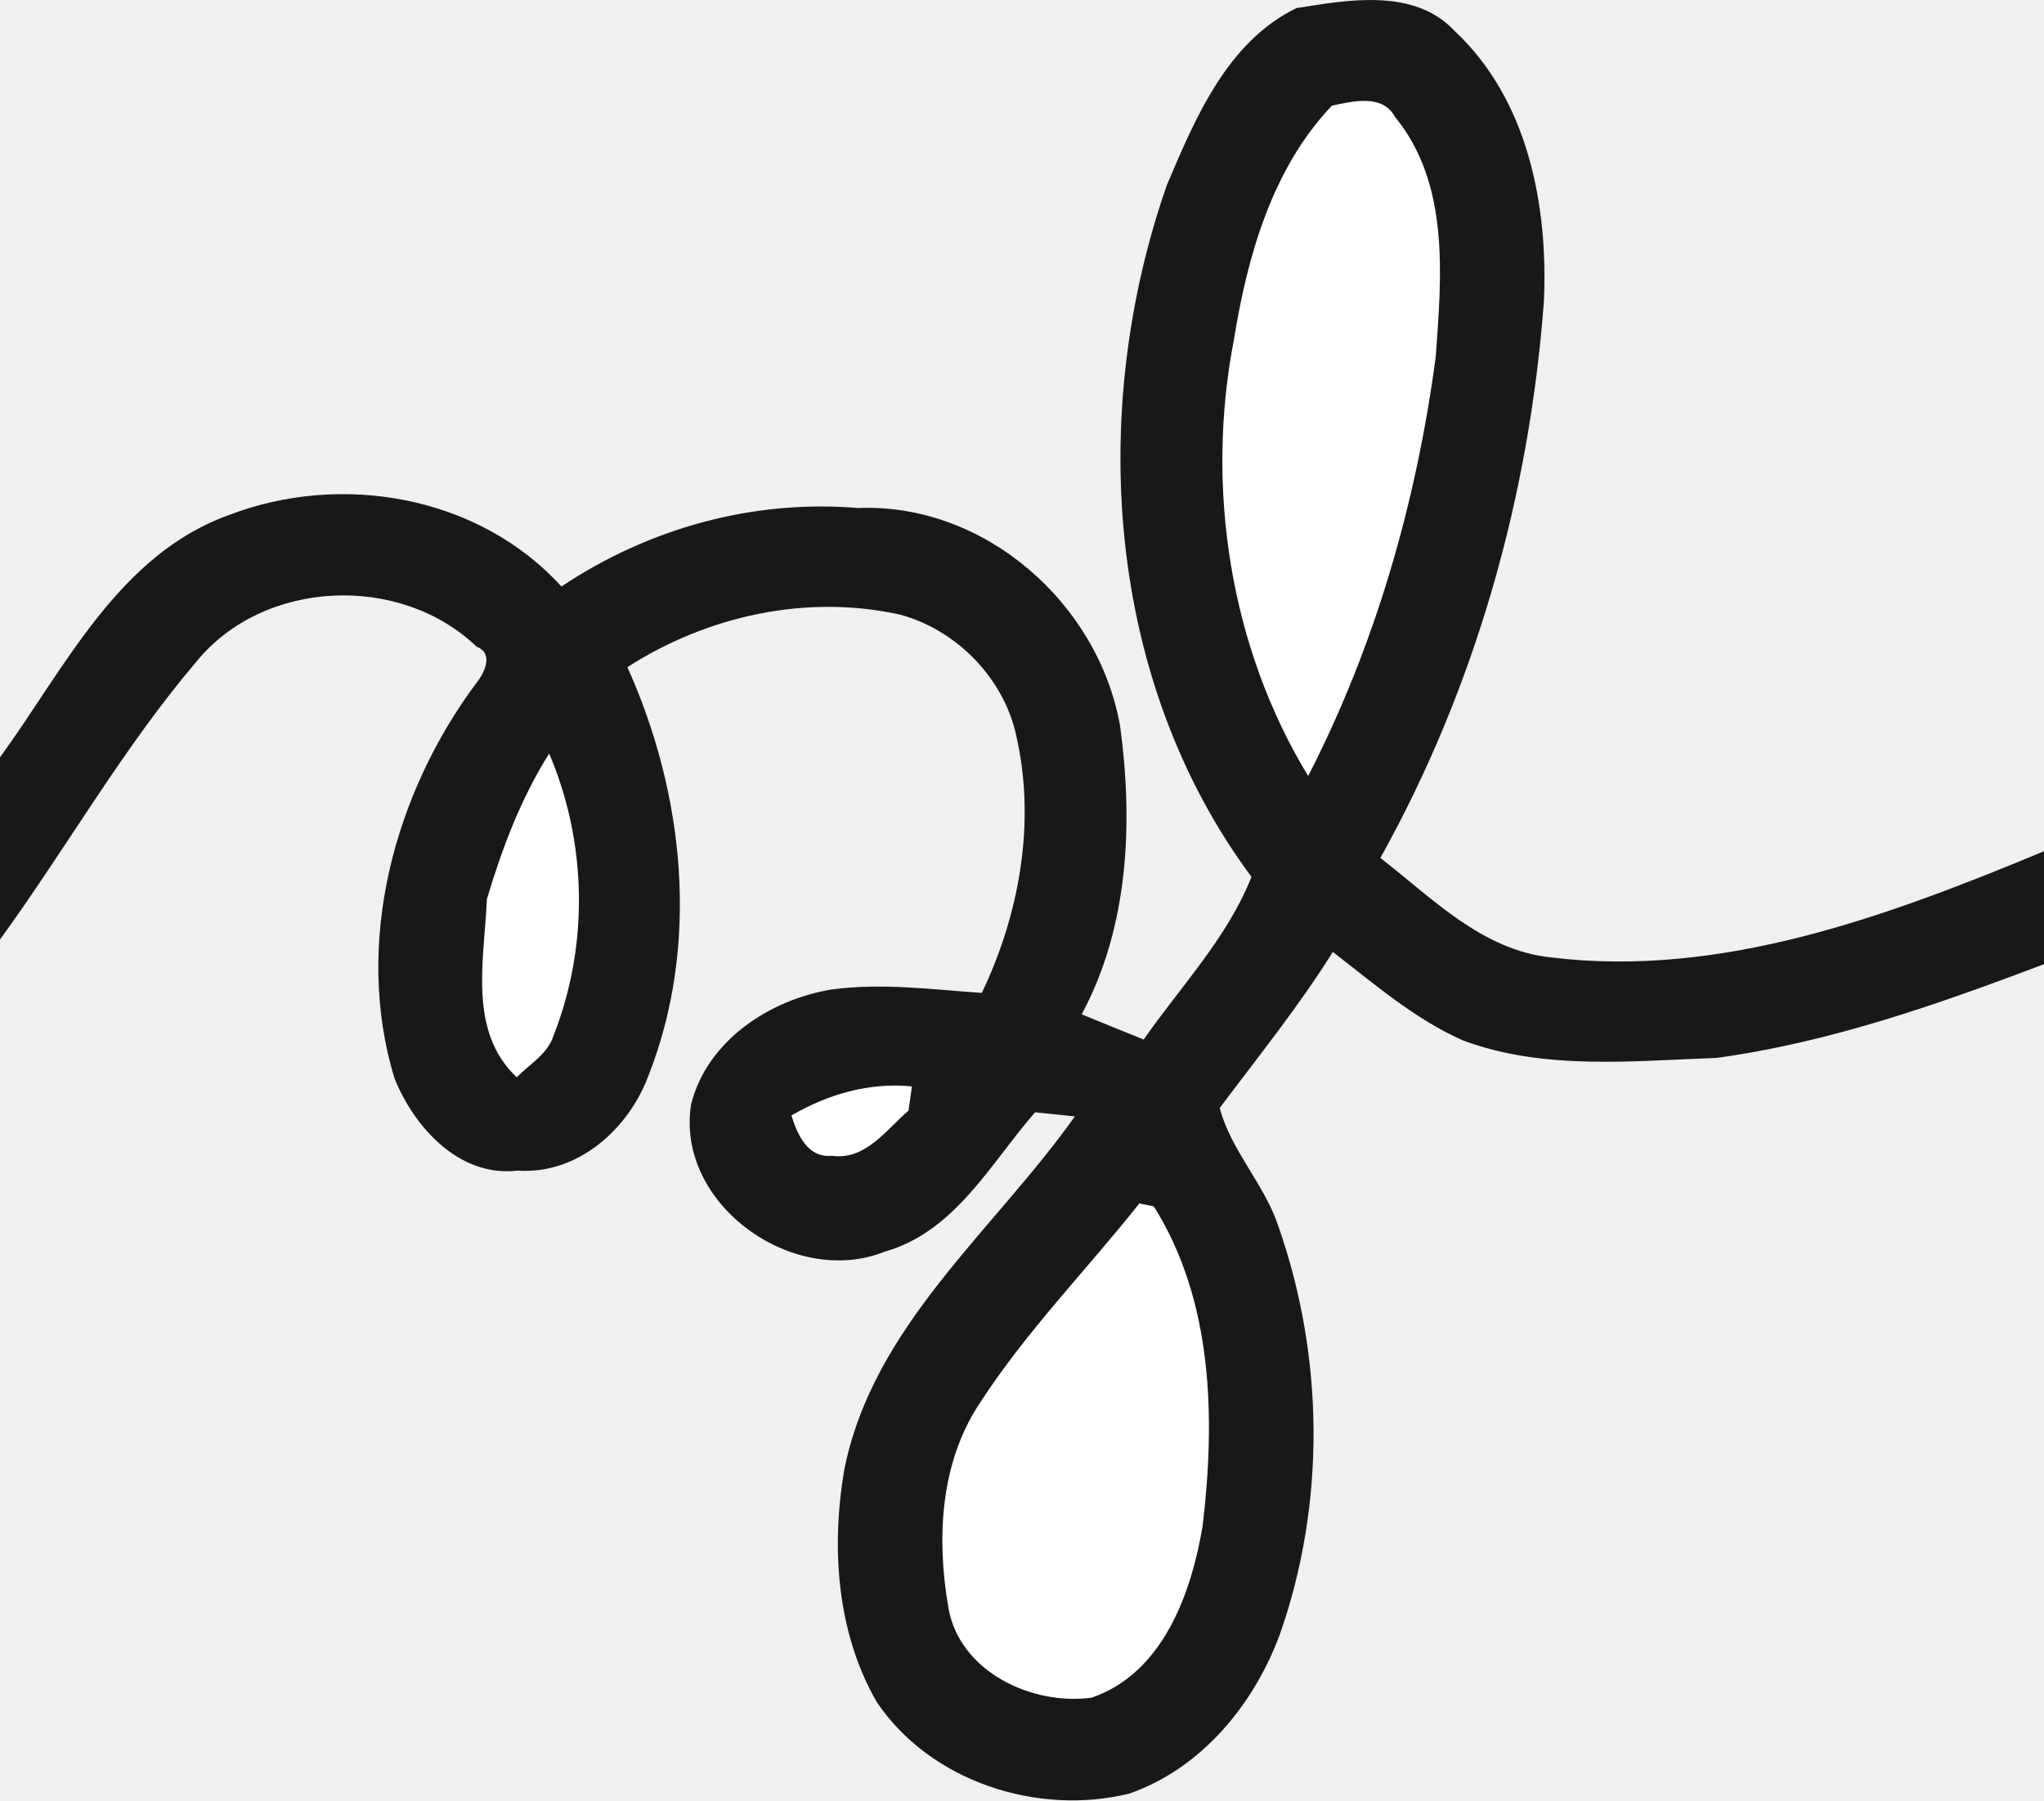
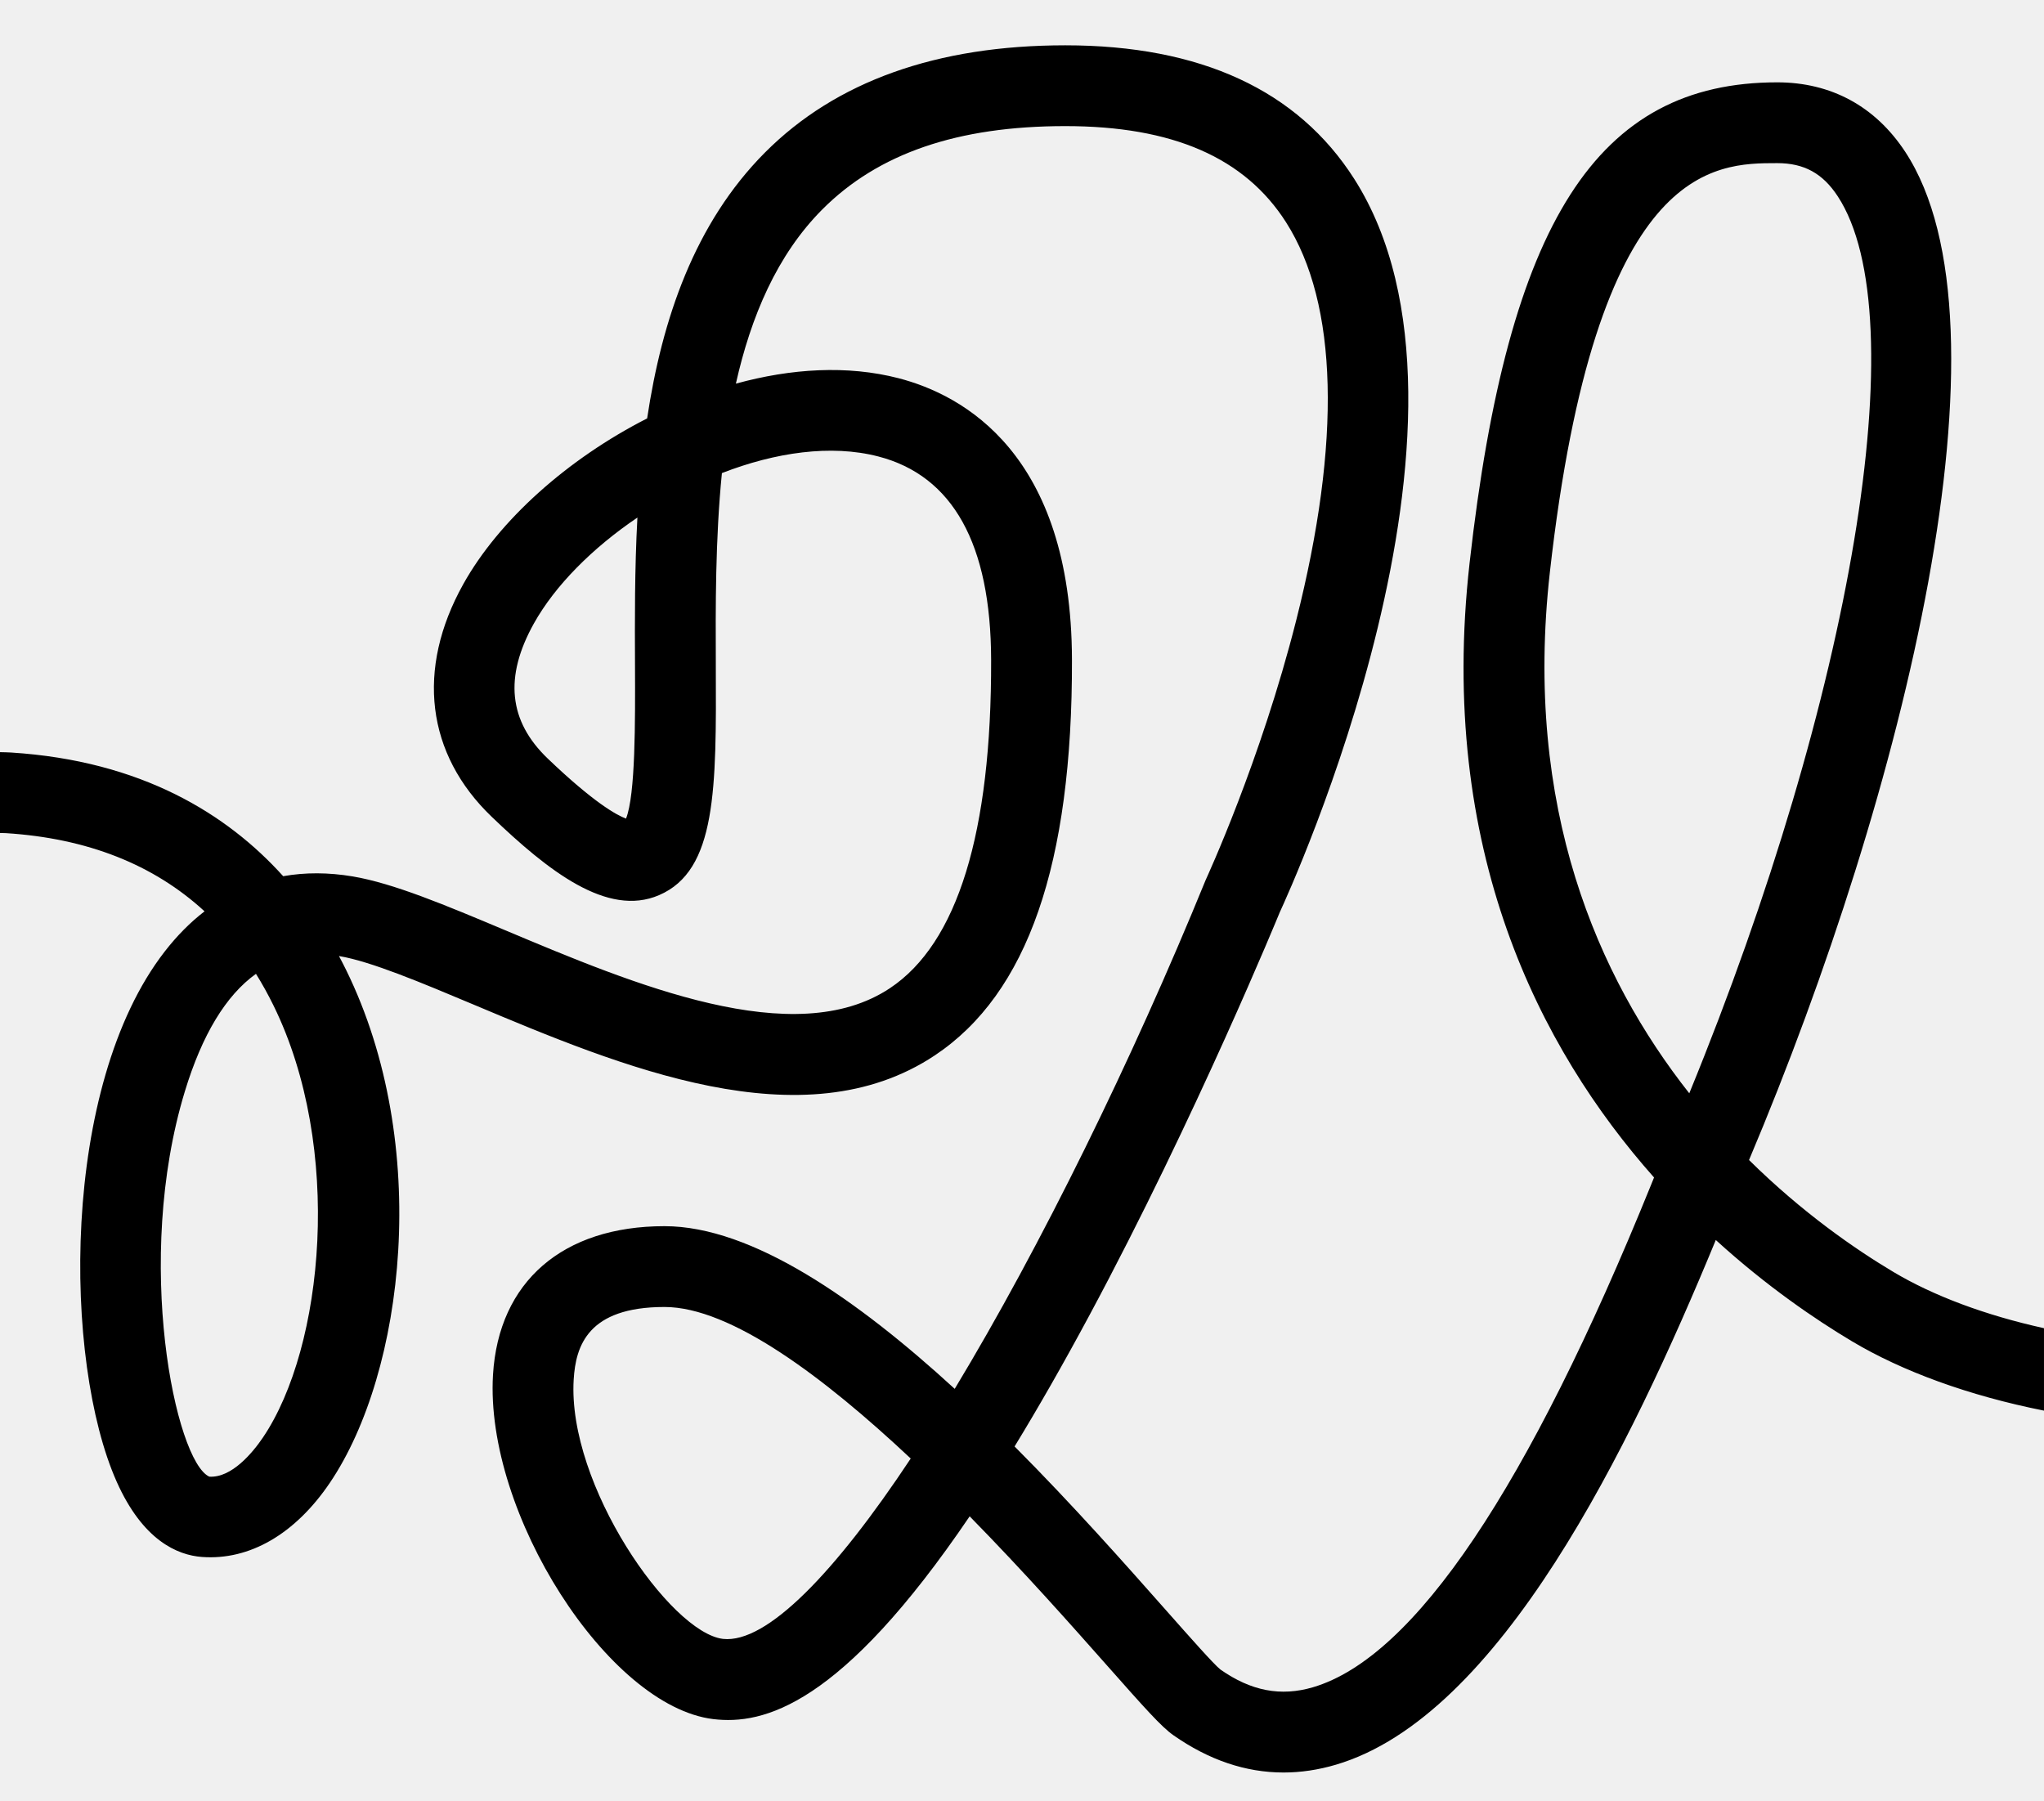
- <svg xmlns="http://www.w3.org/2000/svg" height="165.17" viewBox="0 0 150 132.133" width="187.5" version="1.1">
-   <path d="m85.63 13.583c2.08-4.91 4.44-10.53 9.51-12.99 3.81-0.61 8.67-1.49 11.62 1.69 5.36 5.01 6.86 12.77 6.54 19.82-1.06 14.27-5.02 28.34-12 40.86 3.8 2.95 7.45 6.76 12.5 7.3 12.55 1.54 24.81-3.06 36.2-7.79v8.29c-7.79 2.95-15.78 5.76-24.06 6.88-6.18 0.22-12.66 0.92-18.57-1.28-3.55-1.57-6.51-4.15-9.56-6.5-2.5 4-5.47 7.68-8.3 11.45 0.81 3.12 3.31 5.62 4.32 8.73 3.34 9.55 3.46 20.26 0.12 29.83-1.89 5.18-5.76 9.91-11.07 11.76-6.74 1.66-14.6-0.87-18.54-6.72-2.94-5.1-3.36-11.36-2.38-17.06 2.11-10.57 10.98-17.53 16.92-25.92-0.73-0.08-2.19-0.23-2.92-0.3-3.28 3.76-5.88 8.77-11.04 10.23-6.71 2.69-15.38-3.51-14.2-10.83 1.18-4.66 5.74-7.65 10.28-8.41 3.67-0.5 7.38-0.01 11.05 0.25 2.77-5.79 3.97-12.52 2.54-18.83-0.9-4.24-4.34-7.78-8.51-8.93-6.87-1.53-14.15 0.07-20.04 3.85 4.2 9.32 5.34 20.36 1.54 30-1.47 3.93-5.19 7.25-9.59 6.95-4.27 0.51-7.6-3.17-9.05-6.8-2.99-9.9-0.03-20.88 6.04-29.02 0.58-0.7 1.26-2.16 0-2.63-5.62-5.39-15.63-4.97-20.57 1.1-5.4 6.35-9.52 13.66-14.41 20.39v-13.37c4.75-6.53 8.7-14.88 16.79-17.78 8.26-3.18 18.35-1.43 24.41 5.24 6.42-4.28 14.05-6.4 21.77-5.76 9.29-0.38 17.64 6.99 19.23 16 0.96 7.1 0.64 14.73-2.82 21.16 1.51 0.62 3.03 1.24 4.55 1.85 2.72-3.91 6.14-7.46 7.91-11.94-10.69-14.4-12.01-34.15-6.21-50.77z" fill="#1a171b" />
-   <path d="m97.74 7.753c1.53-0.32 3.71-0.88 4.63 0.82 4.04 4.93 3.42 11.69 2.99 17.63-1.42 10.67-4.43 21.15-9.36 30.75-5.75-9.46-7.55-21.19-5.45-32.02 0.99-6.14 2.81-12.57 7.19-17.18z" fill="#fff" />
-   <path d="m35.73 65.993c1.11-3.73 2.49-7.38 4.57-10.69 2.79 6.54 2.93 14.11 0.31 20.73-0.44 1.35-1.76 2.07-2.69 3.03-3.61-3.38-2.37-8.69-2.19-13.07z" fill="#fff" />
-   <path d="m58.08 81.863c2.69-1.56 5.7-2.44 8.84-2.13-0.06 0.44-0.19 1.34-0.25 1.78-1.66 1.42-3.16 3.67-5.65 3.31-1.76 0.17-2.52-1.59-2.94-2.96z" fill="#fff" />
-   <path d="m83.61 88.323c0.27 0.05 0.8 0.16 1.06 0.21 4.36 6.94 4.52 15.54 3.59 23.43-0.83 4.98-2.92 10.84-8.15 12.63-4.37 0.6-9.7-1.9-10.51-6.59-0.87-5.03-0.63-10.54 2.24-14.93 3.41-5.3 7.87-9.83 11.77-14.75z" fill="#fff" />
+ <svg xmlns="http://www.w3.org/2000/svg" version="1.1" id="Ebene_1" x="0px" y="0px" width="187.5px" height="165.17px" viewBox="0 0 187.5 165.17" enable-background="new 0 0 187.5 165.17" xml:space="preserve">
+   <path d="M187.5,121.849c-5.371-1.185-10.141-2.966-13.822-5.164c-3.464-2.066-8.336-5.422-13.236-10.264  c14.337-33.951,24.736-76.653,14.326-92.496c-2.74-4.168-6.798-6.371-11.738-6.371c-16.52,0-24.697,12.778-28.223,44.104  c-2.961,26.295,6.433,44.541,16.922,56.367c-0.083,0.203-0.166,0.412-0.257,0.633c-11.286,27.861-21.725,43.383-31.023,46.129  c-2.969,0.875-5.69,0.346-8.503-1.627c-0.608-0.486-2.802-2.967-4.923-5.365c-3.746-4.234-8.597-9.719-13.953-15.096  c2.149-3.518,4.438-7.514,6.873-12.049c9.777-18.207,17.443-36.932,17.45-36.953c0.854-1.841,20.828-45.332,6.831-67.288  C119.04,8.279,110.121,4.157,97.717,4.157c-11.78,0-21.046,3.309-27.542,9.833c-6.474,6.5-9.451,15.328-10.812,24.395  c-7.292,3.716-13.599,9.343-16.87,15.212C38.145,61.4,39.1,69.18,45.114,74.941c5.156,4.938,10.586,9.23,15.342,7.181  c5.287-2.269,5.256-9.742,5.207-21.053c-0.023-5.381-0.049-11.557,0.559-17.667c4.89-1.899,10-2.652,14.341-1.527  c6.848,1.77,10.33,8.048,10.355,18.66c0.04,15.861-3.084,25.994-9.273,30.115c-8.778,5.85-23.495-0.342-35.32-5.316  c-5.483-2.305-10.219-4.296-13.967-4.93c-2.231-0.374-4.364-0.38-6.38-0.021c-5.136-5.697-12.997-10.591-24.965-11.346  C0.671,69.014,0.337,69.014,0,69.004v7.414c0.183,0.007,0.362,0.004,0.546,0.016c7.453,0.469,13.545,2.874,18.217,7.172  c-1.312,1.012-2.533,2.24-3.653,3.686c-9.597,12.369-9.3,37.627-4.417,48.617c2.409,5.422,5.588,6.76,7.831,6.928  c4.358,0.324,8.549-2.09,11.74-6.811c6.851-10.133,9.365-31.002,1.48-47.053c-0.205-0.416-0.421-0.84-0.65-1.266  c0.012,0.004,0.022,0.004,0.034,0.006c2.898,0.49,7.478,2.416,12.325,4.453c13.458,5.66,30.208,12.705,42.302,4.654  c8.51-5.668,12.625-17.542,12.578-36.304c-0.044-18.896-9.99-24.288-15.912-25.82c-4.698-1.213-9.86-0.893-14.917,0.5  c1.379-6.156,3.775-11.812,7.923-15.977c5.126-5.148,12.415-7.65,22.29-7.65c9.842,0,16.466,2.885,20.252,8.819  c4.771,7.476,5.093,20.11,0.93,36.537c-3.265,12.9-8.18,23.535-8.3,23.805c-6.761,16.569-15.126,33.606-23.021,46.684  c-8.902-8.158-18.569-14.924-26.623-14.924c-9.335,0-15.215,5.094-15.731,13.629c-0.766,12.709,10.562,30.424,20.201,31.592  c4.601,0.553,11.719-1.191,23.524-18.602c5.017,5.111,9.479,10.158,12.521,13.594c3.583,4.051,5.081,5.727,6.164,6.486  c3.25,2.277,6.635,3.422,10.105,3.422c1.586,0,3.189-0.238,4.811-0.717c15.018-4.438,26.944-28.971,34.843-48.135  c4.673,4.258,9.161,7.303,12.484,9.287c4.621,2.76,10.73,4.996,17.622,6.366V121.849z M58.25,61.1c0.02,5.057,0.049,11.829-0.825,14  c-0.86-0.322-2.958-1.466-7.183-5.513c-3.585-3.435-4.001-7.485-1.272-12.382c1.949-3.495,5.388-6.941,9.501-9.723  C58.212,52.255,58.232,56.901,58.25,61.1z M24.122,131.874c-0.949,1.404-2.873,3.721-4.919,3.596  c-3.111-1.398-6.963-19.818-2.252-35.324c1.585-5.217,3.769-8.826,6.529-10.805c0.574,0.918,1.11,1.889,1.609,2.904  C31.495,105.28,29.721,123.595,24.122,131.874z M66.318,150.353c-4.838-0.586-14.276-14.125-13.693-23.787  c0.187-3.102,1.303-6.662,8.331-6.662c6.07,0,14.605,6.41,22.586,13.902C76.625,144.247,70.338,150.798,66.318,150.353z   M154.961,100.3c-8.387-10.635-15.221-26.197-12.788-47.813c4.221-37.521,15.043-37.521,20.856-37.521  c2.458,0,4.166,0.934,5.542,3.029C175.792,28.986,169.929,63.749,154.961,100.3z" />
</svg>
